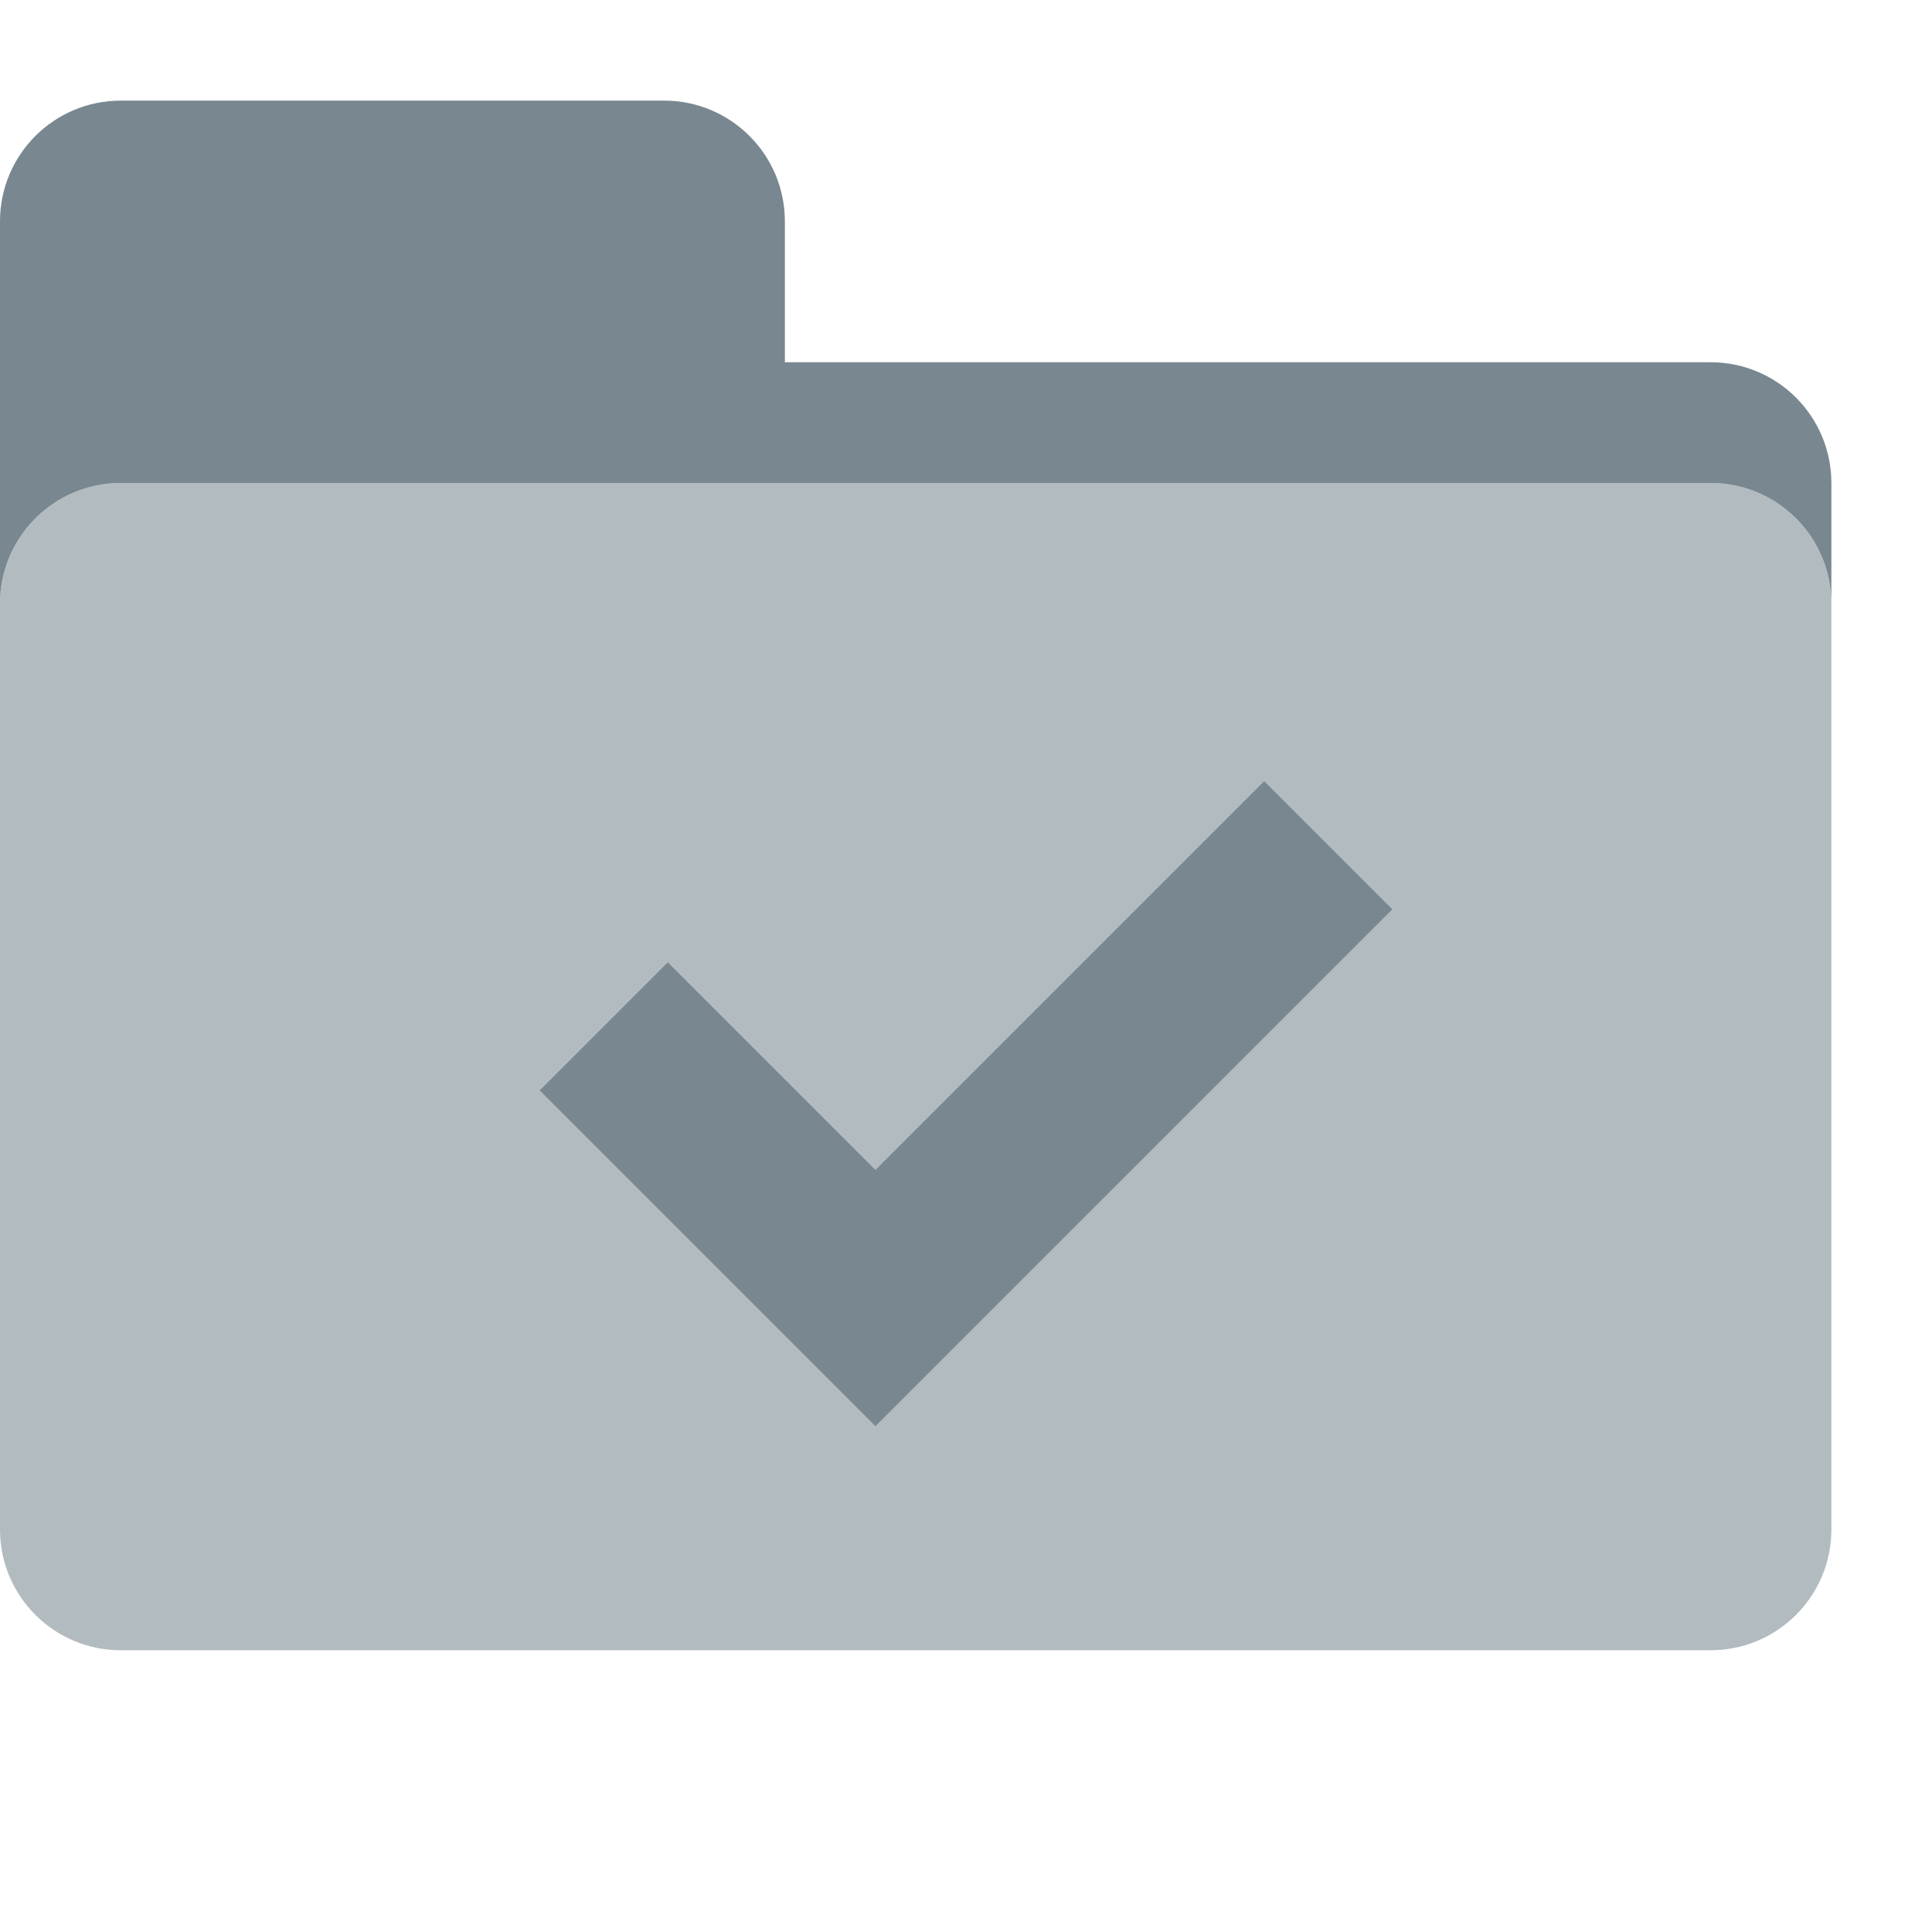
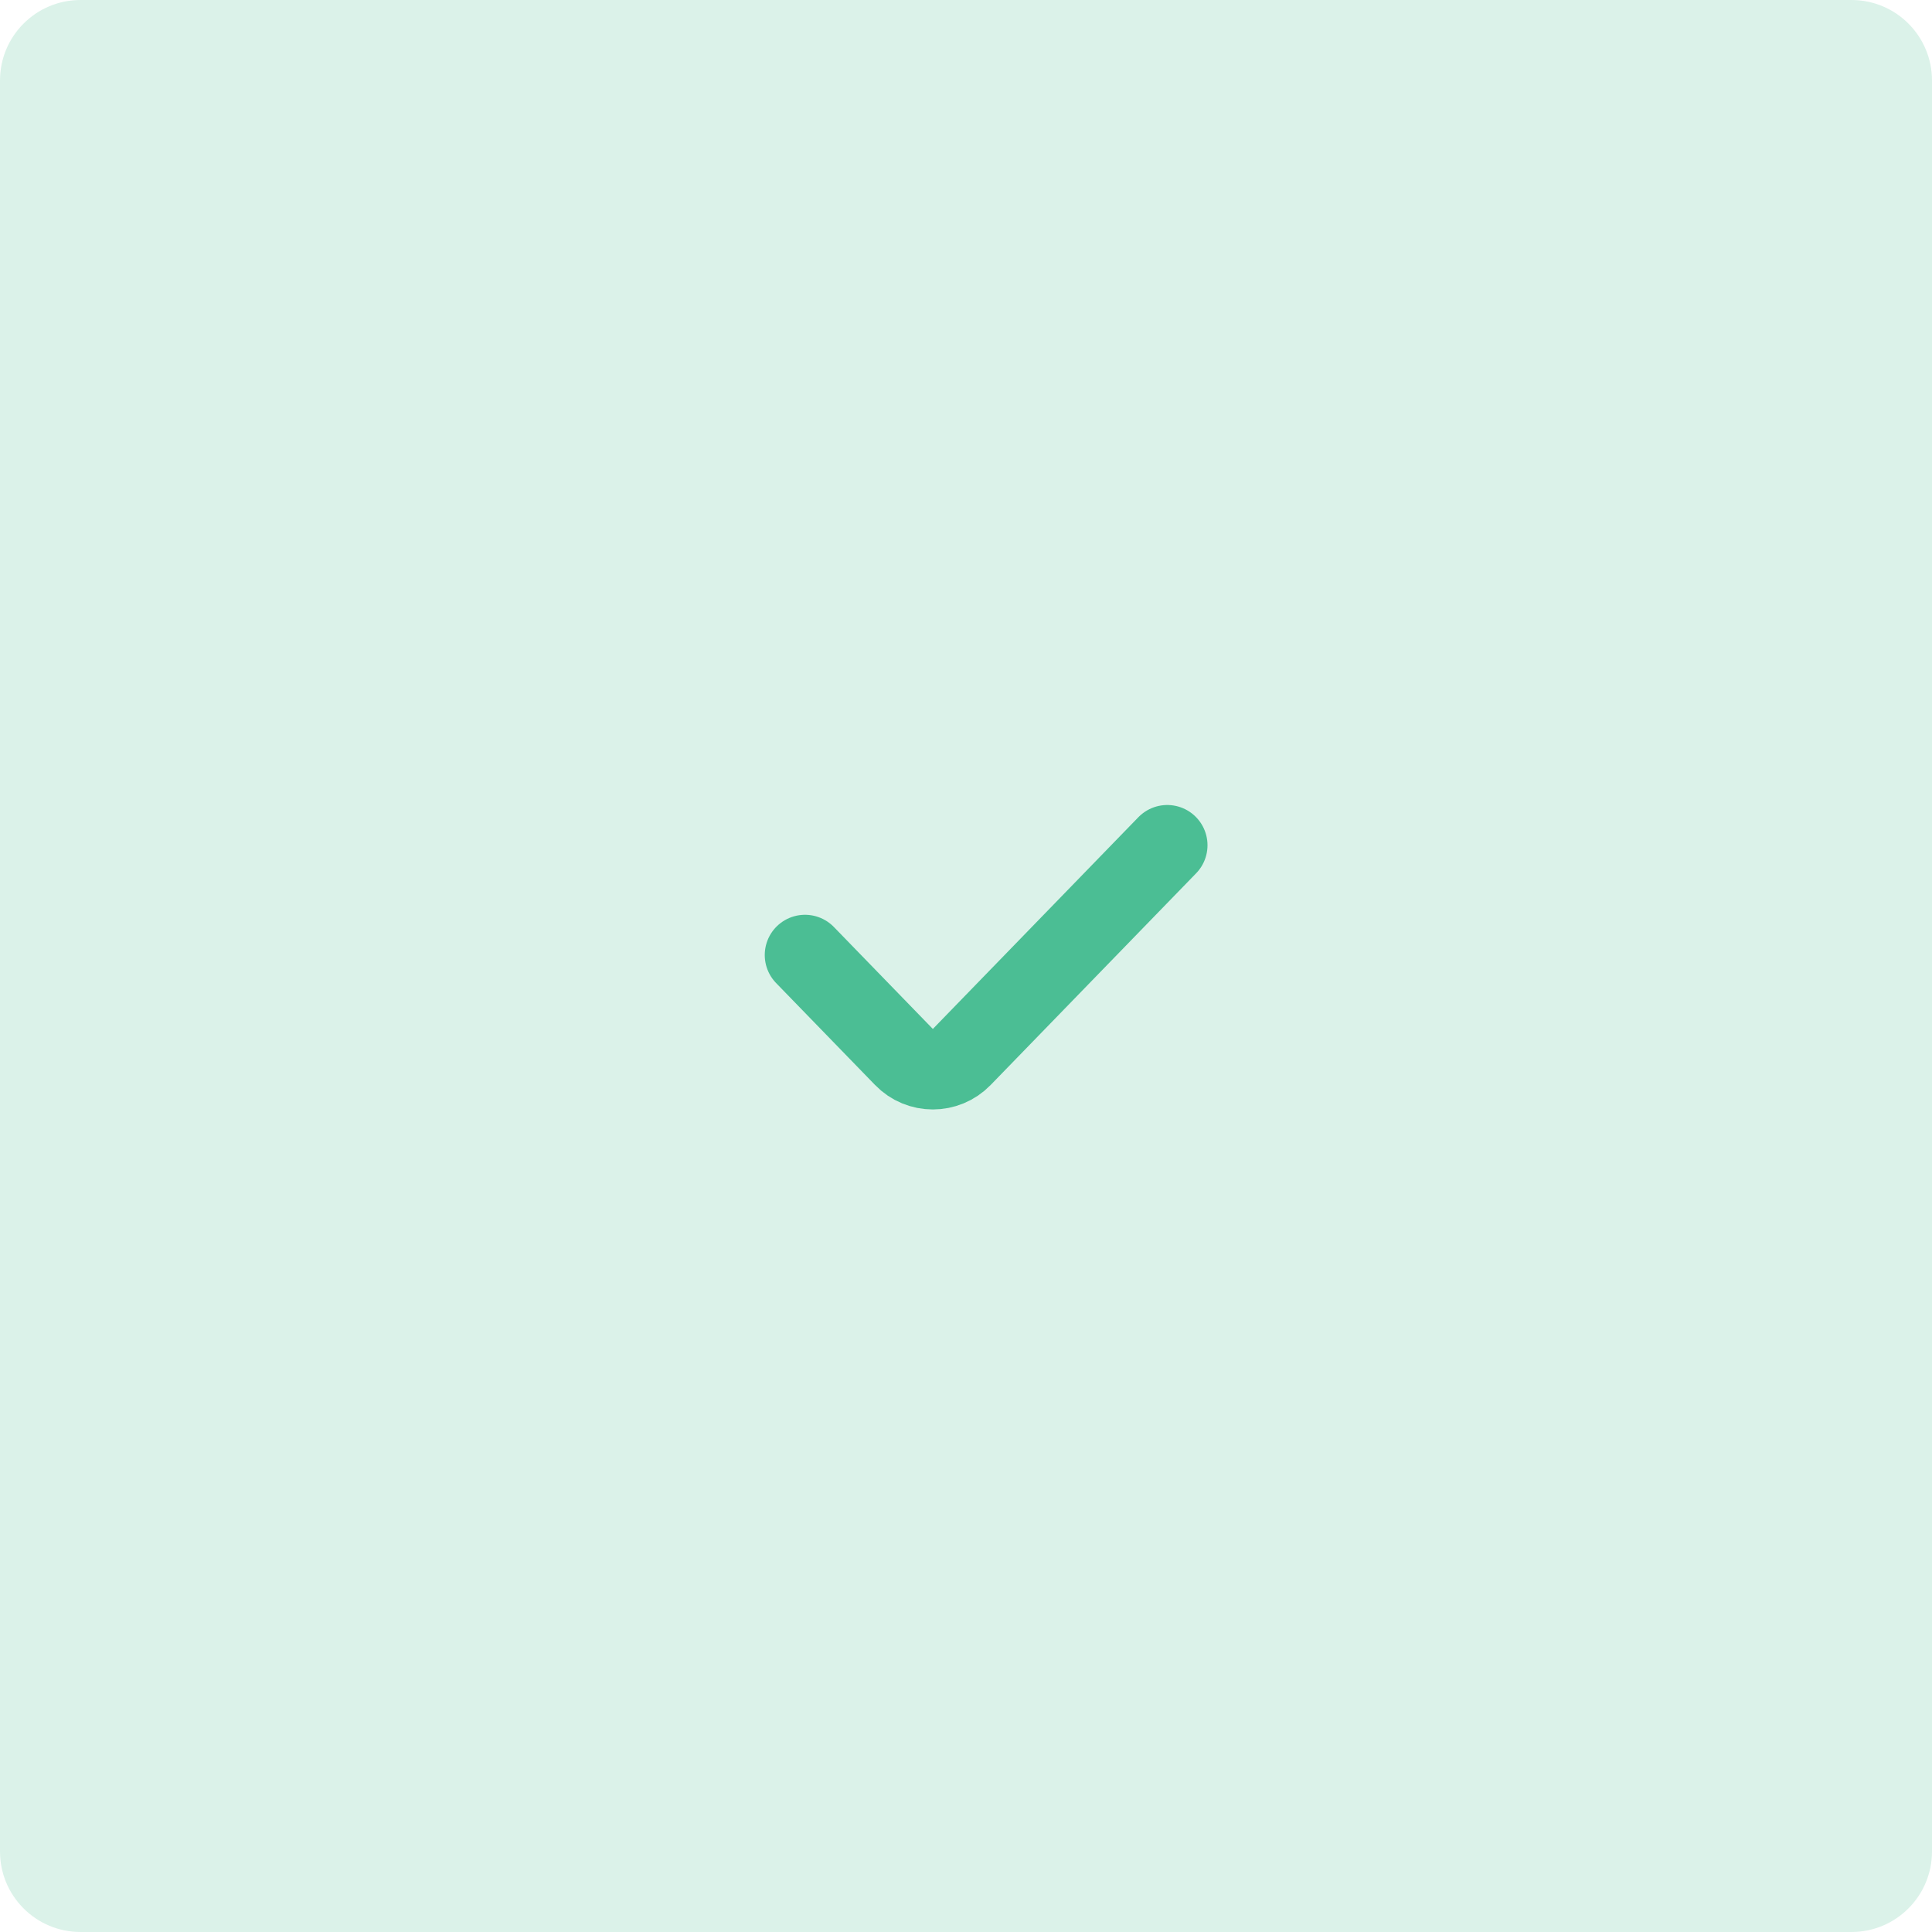
<svg xmlns="http://www.w3.org/2000/svg" width="96" height="96" viewBox="0 0 96 96" fill="none">
-   <rect y="24" width="91" height="58" rx="6" fill="#B2BBC0" />
-   <path d="M0 11C0 7.686 2.686 5 6 5H33C36.314 5 39 7.686 39 11V18H85C88.314 18 91 20.686 91 24V30C91 26.686 88.314 24 85 24H6C2.686 24 0 26.686 0 30V11Z" fill="#788790" />
-   <path d="M30 51L43.5 64.5L66 42" stroke="#788790" stroke-width="9" />
+   <rect width="96" height="96" rx="4" fill="#4BBE94" fill-opacity="0.2" />
+   <path d="M40 47.455L44.918 52.521C45.703 53.331 47.002 53.331 47.788 52.521L58 42" stroke="#4BBE94" stroke-width="4" stroke-linecap="round" />
</svg>
